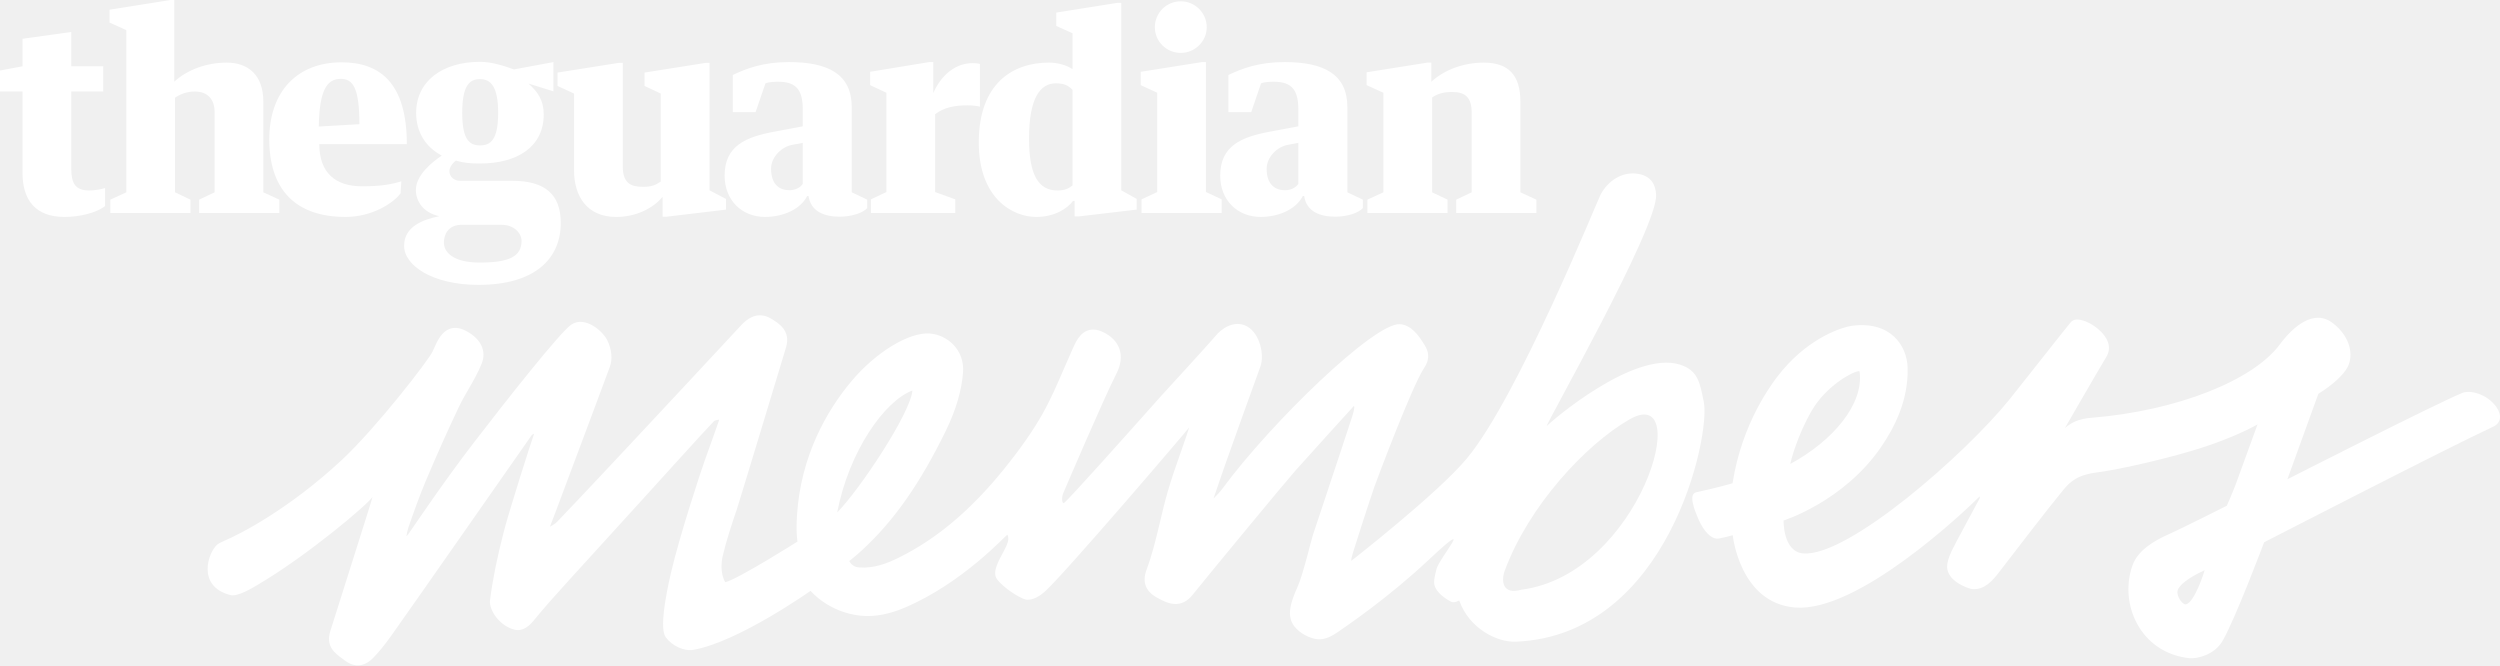
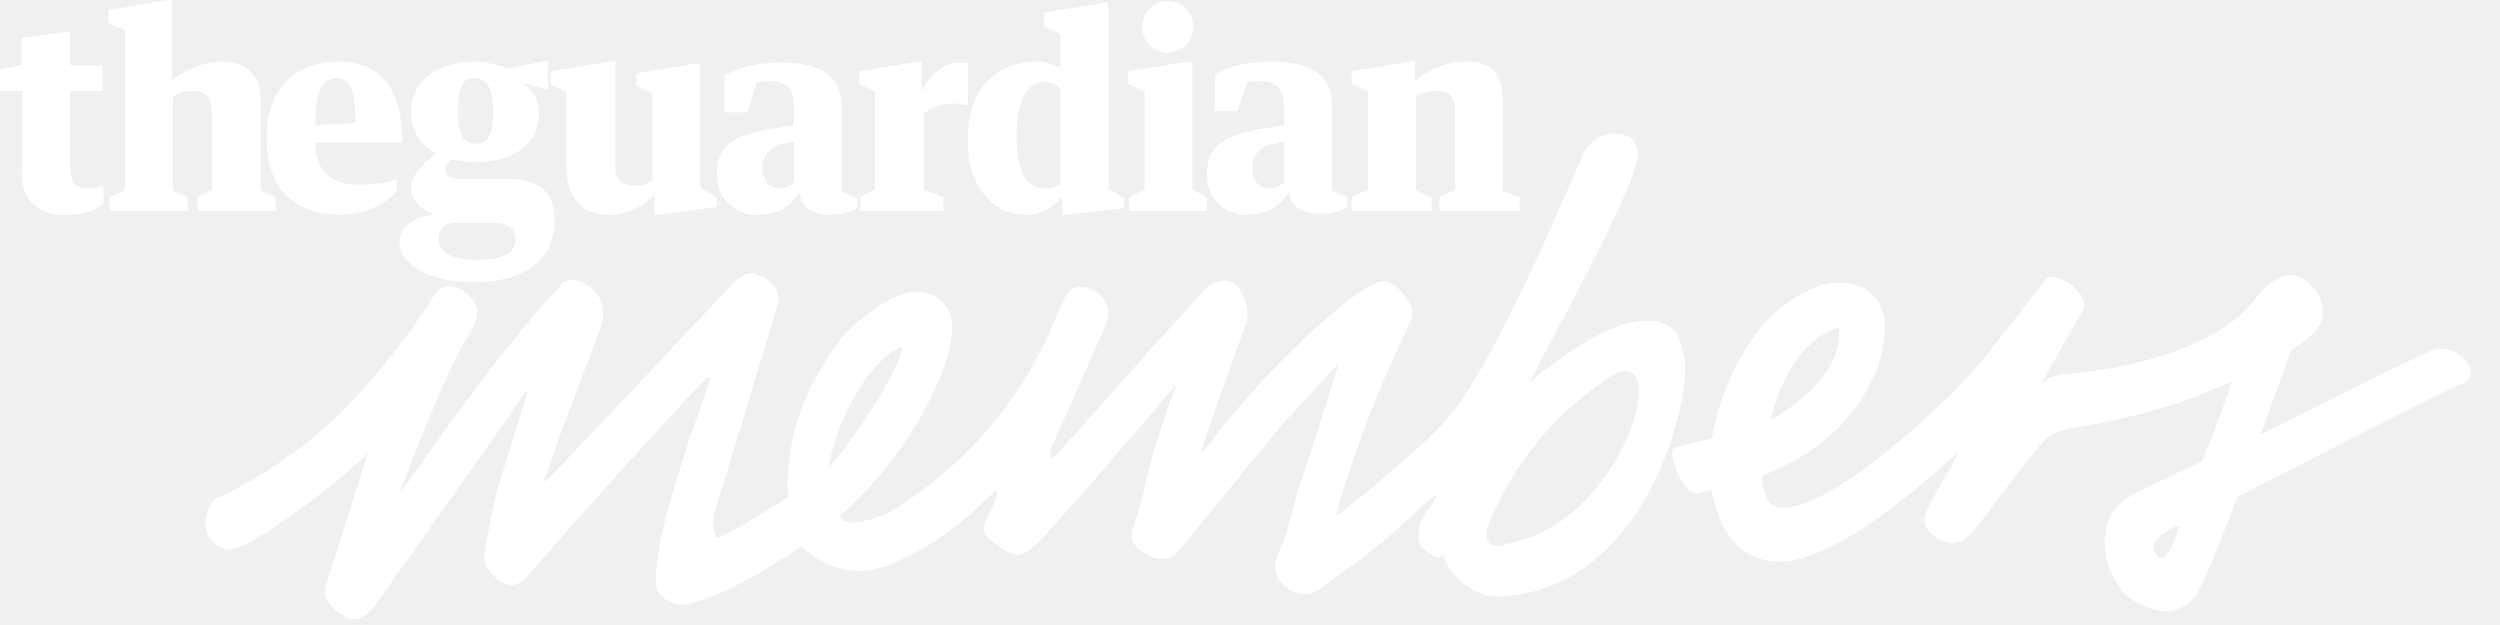
- <svg xmlns="http://www.w3.org/2000/svg" width="253.12" height="67.368" viewBox="0 0 253.12 67.368">
-   <g fill="#FFF">
-     <path d="M119.554.133c-1.46 0-2.627 1.167-2.627 2.626 0 1.432 1.168 2.598 2.627 2.598 1.432 0 2.626-1.167 2.626-2.6 0-1.458-1.194-2.625-2.626-2.625M138.445 21.567h8.117v-1.352l-1.564-.743V9.874c.583-.42 1.273-.562 2.016-.562 1.354 0 1.99.556 1.99 2.096v8.065l-1.565.743v1.352h8.116v-1.352l-1.618-.743v-9.18c0-2.73-1.247-3.953-3.715-3.953-2.015 0-3.98.717-5.305 1.937V6.34h-.398l-6.154.98v1.3l1.698.77v10.082l-1.618.743v1.352zM115.496 7.27V8.62l1.67.768v10.055l-1.59.742v1.38h8.116v-1.38l-1.592-.742V6.285h-.397M108.59 18.773c-.357.295-.768.513-1.51.513-1.964 0-2.892-1.592-2.892-5.253 0-4.19 1.166-5.597 2.73-5.597.877 0 1.313.273 1.672.668v9.67zm0-11.77c-.61-.426-1.563-.665-2.386-.665-3.652 0-7.105 2.094-7.105 8.09 0 5.703 3.477 7.537 5.804 7.537 1.857 0 3.13-.822 3.74-1.62h.16v1.567h.425l5.86-.69v-1.08l-1.564-.876V.29h-.398l-6.18.983v1.354l1.644.742v3.633zM88.1 7.27V8.62l1.645.77v10.054l-1.566.742v1.38h8.542v-1.38l-2.044-.742V11.57c.874-.687 1.964-.904 3.29-.904.425 0 .954.053 1.247.132V6.473c-.16-.054-.477-.08-.742-.08-1.62 0-3.104 1.062-3.98 3.024v-3.13h-.424l-5.97.982zM77.5 8.44c.352-.156 1.072-.164 1.312-.164 1.91 0 2.467.956 2.467 2.84l-.005 1.676-2.828.53c-2.896.535-5.08 1.414-5.08 4.466 0 2.466 1.73 4.176 4.092 4.176 1.857 0 3.607-.795 4.27-2.12h.133c.24 1.59 1.618 2.095 3.156 2.095 1.193 0 2.347-.373 2.785-.87v-.855l-1.565-.743V10.85c0-3.342-2.387-4.565-6.367-4.565-2.6 0-4.298.65-5.677 1.306v3.765h2.308L77.5 8.44zm3.778 10.18c-.284.42-.822.64-1.353.64-.956 0-1.856-.532-1.856-2.176 0-1.174 1.06-2.255 2.22-2.433l.988-.186v4.156z" />
-     <path d="M127.678 8.44c.35-.156 1.07-.164 1.31-.164 1.91 0 2.467.956 2.467 2.84l-.003 1.676-2.828.53c-2.896.535-5.08 1.414-5.08 4.466 0 2.466 1.73 4.176 4.093 4.176 1.856 0 3.606-.795 4.27-2.12h.134c.24 1.59 1.618 2.095 3.158 2.095 1.193 0 2.347-.373 2.786-.87v-.855l-1.566-.743V10.85c0-3.342-2.388-4.565-6.366-4.565-2.6 0-4.3.65-5.677 1.306v3.765h2.307l.996-2.915zm3.777 10.18c-.282.42-.82.64-1.353.64-.954 0-1.856-.532-1.856-2.176 0-1.174 1.06-2.255 2.223-2.433l.985-.186v4.156zM58.12 17.243c0 2.574 1.275 4.723 4.273 4.723 1.99 0 3.74-.875 4.695-2.042v2.017h.398l6.022-.717v-1.08l-1.672-.876v-12.9h-.398l-6.18.98v1.355l1.643.77v8.91c-.548.364-.927.533-1.798.533-1.247 0-2.047-.37-2.047-2.07V6.368h-.424l-6.18.98v1.355l1.67.77v7.77zM51.868 18.305h-5.306c-.584 0-1.06-.424-1.06-.956 0-.397.29-.823.662-1.087.796.238 1.46.292 2.44.292 3.82 0 6.447-1.726 6.447-4.96 0-1.46-.61-2.283-1.538-3.132l2.516.785.005-2.96-4.005.743c-.93-.344-2.228-.77-3.423-.77-3.82 0-6.472 1.965-6.472 5.175 0 1.962.982 3.422 2.467 4.245l.12.073c-.85.584-2.614 1.917-2.614 3.482 0 1.167.77 2.307 2.362 2.652v.004c-1.672.346-3.555 1.057-3.555 2.995 0 1.99 2.865 3.957 7.533 3.957 5.81 0 8.33-2.737 8.33-6.265 0-2.92-1.62-4.272-4.908-4.272M48.604 8.01c1.088 0 1.833.76 1.833 3.423 0 2.73-.77 3.29-1.833 3.29-1.06 0-1.805-.56-1.805-3.29 0-2.798.744-3.422 1.804-3.422m-.024 18.573c-2.705 0-3.68-1.057-3.635-2.098.03-.715.382-1.642 1.653-1.723h4.218c1.22 0 1.99.846 1.99 1.616 0 1.54-1.15 2.205-4.226 2.205M41.19 14.59c0-6.235-2.766-8.28-6.606-8.28-4.43 0-7.32 2.894-7.32 7.804 0 5.04 2.625 7.85 7.72 7.85 2.73 0 4.885-1.438 5.575-2.393l.074-1.212c-1.036.318-2.096.504-3.98.504-2.706 0-4.327-1.383-4.324-4.272h8.86zm-6.685-6.606c1.22 0 1.883.887 1.883 4.59l-4.11.238c.055-3.78.873-4.828 2.227-4.828" />
-     <path d="M11.168 21.567h8.117v-1.352l-1.564-.743-.002-9.577c.592-.408 1.27-.628 2.01-.628 1.355 0 2.023.854 1.998 2.14v8.065l-1.564.743v1.352h8.117v-1.352l-1.618-.743v-9.18c0-2.73-1.576-3.953-3.714-3.953-2.016 0-3.984.716-5.312 1.936h.006V0h-.398L11.09.982v1.3l1.698.768v16.423l-1.618.743v1.35zM2.28 17.508c0 2.73 1.3 4.457 4.243 4.457 1.54 0 3.18-.398 4.115-1.095v-1.828c-.39.125-1.062.244-1.592.244-1.432 0-1.83-.742-1.83-2.202V9.258h3.236V6.71H7.215V3.236l-4.934.69v2.786L0 7.14v2.118h2.28v8.25z" />
+ <svg xmlns="http://www.w3.org/2000/svg" width="256" height="64" viewBox="0 0 256 64">
+   <g fill="#fff">
+     <path d="M119.6.1a2.6 2.6 0 100 5.3c1.4 0 2.6-1.2 2.6-2.6 0-1.5-1.2-2.7-2.6-2.7m18.8 21.5h8.2v-1.4l-1.6-.7V9.9c.6-.4 1.3-.6 2-.6 1.4 0 2 .6 2 2.1v8l-1.6.8v1.4h8.2v-1.4l-1.7-.7v-9.2c0-2.7-1.2-4-3.7-4-2 0-4 .8-5.3 2v-2h-.4l-6.1 1v1.3l1.7.8v10l-1.7.8v1.4zM115.5 7.3v1.3l1.7.8v10l-1.6.8v1.4h8v-1.4l-1.5-.8V6.3h-.4m-13.1 12.5c-.4.3-.8.5-1.5.5-2 0-3-1.6-3-5.3 0-4.2 1.3-5.6 2.8-5.6.9 0 1.3.3 1.7.7v9.7zm0-11.8c-.6-.4-1.6-.7-2.4-.7-3.6 0-7.1 2.1-7.1 8.1 0 5.7 3.5 7.6 5.8 7.6 1.9 0 3.1-.9 3.7-1.7h.2V22h.4l5.9-.7v-1l-1.6-1V.3h-.4l-6.2 1v1.4l1.7.8V7zM88 7.3v1.3l1.6.8v10l-1.5.8v1.4h8.5v-1.4l-2-.8v-7.8a5 5 0 013.3-1l1.2.2V6.5l-.7-.1c-1.6 0-3.1 1-4 3V6.3H94l-6 1zM77.5 8.4l1.3-.1c2 0 2.5 1 2.5 2.8v1.7l-2.9.5c-2.9.6-5 1.4-5 4.5a4 4 0 004 4.2c2 0 3.7-.8 4.3-2.2h.2C82 21.4 83.5 22 85 22c1.2 0 2.4-.3 2.8-.8v-.9l-1.6-.7v-8.7c0-3.3-2.4-4.5-6.3-4.5-2.6 0-4.3.6-5.7 1.3v3.8h2.3l1-3zm3.8 10.2c-.3.4-.8.7-1.4.7-1 0-1.8-.6-1.8-2.2 0-1.2 1-2.3 2.2-2.4l1-.2v4.1zM127.7 8.4l1.3-.1c1.9 0 2.5 1 2.5 2.8v1.7l-2.9.5c-2.9.6-5 1.4-5 4.5a4 4 0 004 4.2c1.9 0 3.6-.8 4.3-2.2h.1c.3 1.6 1.7 2.1 3.2 2.1 1.2 0 2.3-.3 2.8-.8v-.9l-1.6-.7v-8.7c0-3.3-2.4-4.5-6.3-4.5-2.6 0-4.3.6-5.7 1.3v3.8h2.3l1-3zm3.8 10.2c-.3.4-.9.7-1.4.7-1 0-1.9-.6-1.9-2.2 0-1.2 1.1-2.3 2.3-2.4l1-.2v4.1zM58 17.2c0 2.6 1.3 4.8 4.3 4.8 2 0 3.7-1 4.7-2v2h.4l6-.8v-1l-1.7-1V6.5h-.4l-6.1 1v1.3l1.6.8v8.9c-.5.3-1 .5-1.8.5-1.2 0-2-.4-2-2V6.3h-.5l-6.1 1v1.3l1.6.8v7.7zM52 18.3h-5.3c-.6 0-1.1-.4-1.1-1 0-.3.3-.8.7-1 .8.2 1.4.3 2.4.3 3.8 0 6.5-1.8 6.5-5 0-1.5-.7-2.3-1.6-3.1l2.5.7v-3L52 7c-.9-.3-2.2-.7-3.4-.7-3.8 0-6.5 2-6.5 5.1 0 2 1 3.5 2.5 4.3h.1c-.8.6-2.6 2-2.6 3.5 0 1.2.8 2.3 2.4 2.7-1.7.3-3.6 1-3.6 3s2.9 4 7.5 4c5.9 0 8.4-2.8 8.4-6.3 0-3-1.6-4.3-5-4.3M48.7 8c1 0 1.8.8 1.8 3.4 0 2.8-.7 3.3-1.8 3.3-1 0-1.8-.5-1.8-3.3S47.5 8 48.6 8m0 18.6c-2.7 0-3.7-1-3.7-2.1 0-.7.4-1.7 1.7-1.7h4.2c1.2 0 2 .8 2 1.6 0 1.5-1.1 2.2-4.2 2.2m-7.4-12c0-6.2-2.8-8.3-6.6-8.3-4.4 0-7.3 2.9-7.3 7.8 0 5 2.6 7.9 7.7 7.9 2.7 0 4.9-1.5 5.6-2.4v-1.2c-1 .3-2 .5-4 .5-2.7 0-4.3-1.4-4.3-4.3h8.9zM34.5 8c1.2 0 1.9.9 1.9 4.6l-4.1.2c0-3.8.9-4.8 2.2-4.8M11.2 21.6h8v-1.4l-1.5-.7V9.9c.6-.4 1.3-.6 2-.6 1.4 0 2 .8 2 2.1v8l-1.5.8v1.4h8v-1.4l-1.5-.7v-9.2c0-2.7-1.6-4-3.8-4-2 0-4 .8-5.3 2V0h-.4l-6.1 1v1.3l1.7.8v16.4l-1.6.7v1.4zm-9-4c0 2.6 1.4 4.4 4.3 4.4 1.6 0 3.2-.4 4.1-1.1V19a6 6 0 01-1.6.3c-1.4 0-1.8-.8-1.8-2.2V9.3h3.3V6.7H7.2V3.2l-5 .7v2.8L0 7.1v2.2h2.3v8.2z" />
+     <g transform="translate(0,-4)">
+       <path d="M36 67.4c-.3 0-.7-.2-1-.5l-.4-.2c-.7-.6-1.6-1.3-1.2-2.8l4.3-13.6c-.4.7-6.6 6-11.7 9-.4.2-2 1.1-2.7 1-3.4-1-2.2-4.4-1.3-5.2l.7-.3c1.7-.8 6.6-3.3 11.9-8.2A77.4 77.4 0 0044 35c.3-.5.9-1.8 2.1-1.7l.8.2c1.6.8 2.3 2 1.8 3.4-.4 1-.9 1.8-1.4 2.6l-1 1.9a187.4 187.4 0 00-5 12.1l-.3.9.2-.2c.9-1.2 3.6-5.2 6.7-9.3a134 134 0 019.8-12c1.4-.8 3.2.7 3.7 1.6.4 1 .5 2 .2 2.8l-4.3 11.4-1.1 3.2-.6 1.5.7-.5 6.9-7.3L75.1 33c.6-.7 1.3-1 2-1l1 .3c.7.5 2 1.3 1.5 3a3820.2 3820.2 0 01-6.4 21.1c-.2.6-.3 1.8.2 2.7 1.4-.4 7.3-4.2 7.3-4.2s-.1-.8 0-2.7c.4-5.8 3-10.4 5.5-13.6 2.5-2.8 5.8-4.9 7.9-4.7 1.8 0 3.6 1.6 3.4 3.9-.1 1.8-.7 3.8-1.7 5.9A38.9 38.9 0 0186 56.8s.2.6 1 .7c1.5 0 2.9-.5 4-1a41.2 41.2 0 0016.8-19.2l.9-2.1c.3-.7.8-2 2.1-1.8.3 0 .6 0 .9.2a3 3 0 011.7 1.8c.2.7 0 1.6-.4 2.4L107.6 50c-.1.5 0 1 .1 1 .2 0 6.7-7.4 9.9-11 0 0 5.2-5.6 5.4-6 .6-.7 2-1.7 3.3-1 1.2.8 1.7 3 1.3 4.1L124 47.2l-1.1 3.3.9-1c4.8-6.6 15.4-16.9 18-16.7 1 .1 1.8 1.1 2.5 2.2.3.5.6 1.2 0 2.2A121 121 0 00137 56l-.2.9s8.8-6.8 11.7-10.4c5.2-6.2 13.2-26 13.6-26.7.7-1.4 2-2.3 3.6-2.1 1.5.1 2 1.2 2 2.1.1 3.3-11.2 23.2-11.1 23.4.5-.5 8.8-7.6 13.4-6.2 2 .6 2.1 2 2.5 3.8.7 3.4-3.5 23.6-19 24.3-2 0-4.7-1.4-5.7-4.2 0 0-.5.3-.9.1-.8-.4-1.4-1-1.6-1.5-.2-.5 0-1 .1-1.8.3-1.1 4.2-5.6-.7-1-4.2 4-8.5 6.8-9.1 7.3-.6.4-1.4 1-2.2.8-.8 0-1.8-.6-2.3-1.3-.9-1-.5-2.4.3-4 .5-1.2 1.3-4.7 1.5-5.3l1.2-3.5a1415.5 1415.5 0 003-9.5l-6 6.5-10.4 12.7c-.5.6-1.1.9-1.8.8-.7 0-1.2-.3-1.7-.6-1.2-.6-1.6-1.6-1.1-2.8.6-1.6 1-3.2 1.3-4.8l.8-3 1.3-4 .7-1.9.2-.7c-.2.3-12.7 15-14.6 16.6-.4.4-1.2.9-1.9.8-.3 0-1.7-.8-2.7-1.7-.5-.6-.8-1 .3-2.9.2-.4.6-1.2.6-1.6l-.1-.4c-.2 0-4.5 5-10.4 7.4-1.5.7-3 1-4.4.8-3.3-.3-5.1-2.5-5.1-2.5s-7.3 5.2-11.9 6c-1 .2-2.2-.4-2.8-1.3-.6-.8 0-4.1.5-6.5.9-3.7 3-10.3 3.5-11.4l1.4-4v-.1l-.5.1A813.9 813.9 0 0054 63c-.5.6-1.2 1-1.9.9-1.5-.4-2.6-2-2.5-3 .3-2 .7-4.3 1.4-7l3-9.7V44l-.2.1C52.6 46 42.2 60.7 39.6 64.3c-.6 1-1.2 1.7-1.8 2.3-.6.6-1.1.8-1.7.8m56.3-27.9c-2.8 1-6.4 6.2-7.6 12.4 2.3-2.4 7.4-10 7.6-12.4M154 59.7c12.1-1.6 17.6-21 11-17.2a32.7 32.7 0 00-12.6 15.3c-.4 1-.3 2.5 1.6 2" />
+       <path d="M221.7 66.6c-2.2-.2-4-1.3-5-3a7.3 7.3 0 01-.8-6.3c.5-1.5 2-2.5 3.8-3.3l5.8-2.8.9-2.1 2.2-6.1s-2 1-5.3 2.2a75.6 75.6 0 01-10.9 2.6c-2 .3-2.8 1-3.5 1.8-2 2.4-4.4 5.6-6.5 8.4-.6.7-1.4 1.7-2.7 1.6a4 4 0 01-2.2-1.2c-.4-.6-.6-1.1 0-2.6l3-5.3v-.2C198.6 52 188 62 181.7 61.5c-5.7-.4-6.4-7.3-6.4-7.3l-1.6.3c-.6 0-1.3-.7-1.9-2-.3-.8-1-2.5-.2-2.7l3.7-.9c1-6 4-10.1 5-11.4 3-3.4 6.2-4.4 7.1-4.5 3.9-.5 5.6 2 5.6 4.2.1 3.4-1.4 6.2-2.6 8-3.8 5.6-10 7.5-10 7.5s0 3.2 2 3.3c4.6.4 16.5-10 21-15.6l6.1-7.8c.3-.3.8-.4 1.6 0 .8.3 3.1 1.8 2 3.5l-4.1 7.2c.6-.5 1.3-.9 2.7-1 8.7-.7 16.3-3.8 19-7.4 1.3-1.8 3.5-3.7 5.4-2.2 1.8 1.4 2.1 3.3 1.5 4.5-.4.7-1.5 1.8-3 2.7l-3.1 8.6s15.2-7.7 17.7-8.7c.8-.3 2.5 0 3.5 1.4.5.8.4 1.6-.4 2-4.4 2-23.2 11.7-23.2 11.7s-2.9 7.8-4.2 10a3.8 3.8 0 01-3.3 1.7zm1.5-8.9c-1.6.8-2.6 1.5-2.7 2.1-.1.4.2 1 .6 1.3.7.5 1.8-2.1 2.1-3.4m-39.7-16.2a20.5 20.5 0 00-2.2 5.5c4.4-2.4 7.4-6.1 7-9.4h-.1c-.8 0-3.4 1.6-4.7 4" />
+     </g>
  </g>
-   <path fill="#FFF" d="M36.086 67.363c-.393-.03-.79-.197-1.18-.496l-.26-.193c-.747-.547-1.678-1.23-1.207-2.764.545-1.773 4.25-13.355 4.28-13.602-.43.727-6.667 6.003-11.692 8.94-.476.277-1.962 1.194-2.7 1.003-3.45-.888-2.264-4.34-1.303-5.137.066-.055.345-.216.657-.347 1.75-.738 6.655-3.297 11.89-8.162 3.496-3.247 8.84-10.15 9.232-11.025.097-.218.195-.434.293-.646.257-.548.857-1.833 2.142-1.73.25.02.515.095.786.224 1.608.76 2.277 2.053 1.75 3.377-.366.915-.86 1.773-1.34 2.604-.346.6-.705 1.22-1 1.845-1.08 2.273-2.148 4.664-3.27 7.31-.686 1.62-1.274 3.28-1.815 4.845-.096.276-.15.574-.2.89.073-.07.138-.144.19-.216.83-1.18 3.515-5.21 6.642-9.277 3.126-4.068 8.74-11.2 9.866-11.942 1.388-.914 3.17.65 3.628 1.565.465.93.562 1.926.263 2.732-1.418 3.83-2.853 7.65-4.288 11.474L56.25 51.84c-.184.49-.375.98-.563 1.468l-.01.026c.28-.155.54-.308.723-.498 2.12-2.2 6.897-7.31 6.897-7.31 3.923-4.197 7.848-8.395 11.754-12.606.672-.722 1.34-1.046 2.044-.99.316.025.63.13.938.312.77.455 2.064 1.215 1.553 2.925-.183.614-4.747 15.7-4.982 16.397-.523 1.548-1.064 3.15-1.435 4.747-.133.58-.256 1.776.266 2.64 1.366-.36 7.308-4.118 7.308-4.118s-.168-.85-.044-2.73c.387-5.834 2.91-10.43 5.55-13.556 2.442-2.89 5.773-4.918 7.856-4.782 1.8.118 3.562 1.647 3.403 3.917-.124 1.795-.72 3.83-1.72 5.882-2.65 5.433-5.293 9.195-8.57 12.197-.457.417-.68.602-1.23 1.044 0 0 .245.588.968.646 1.542.123 2.902-.428 4.028-.983 3.816-1.88 7.29-4.798 10.62-8.915 1.706-2.106 2.96-3.9 3.946-5.643.84-1.487 1.537-3.105 2.21-4.67.296-.684.592-1.37.9-2.048.304-.67.87-1.92 2.165-1.817.267.022.552.103.846.243.856.4 1.437 1.006 1.682 1.748.252.758.124 1.606-.323 2.478-1.272 2.467-5.395 12.127-5.395 12.127-.168.513-.106.94.06.974.17.033 6.7-7.3 9.872-10.86 0 0 5.187-5.664 5.48-6.042.54-.705 1.926-1.743 3.26-.972 1.238.72 1.74 2.847 1.303 4.05-1.225 3.358-2.425 6.725-3.623 10.09l-1.124 3.268c.34-.342.66-.668.923-1.027 4.836-6.577 15.39-16.836 17.965-16.63 1.123.09 1.87 1.088 2.51 2.154.306.504.607 1.262-.05 2.24-1.244 1.86-4.794 11.336-5.058 12.072-.382 1.072-2.12 6.463-2.163 6.652-.04.168-.2.635-.182.85 0 0 8.757-6.822 11.703-10.365 5.18-6.225 13.176-26.018 13.54-26.71.746-1.418 2.142-2.293 3.6-2.14 1.585.167 1.982 1.206 2.028 2.16.16 3.307-11.185 23.215-11.076 23.406.456-.498 8.774-7.647 13.443-6.238 1.935.584 2.072 1.95 2.46 3.792.706 3.36-3.556 23.634-19.03 24.275-1.92.078-4.724-1.348-5.724-4.15-.028-.08-.437.3-.847.098-.846-.462-1.402-.98-1.618-1.52-.182-.45-.048-.956.16-1.798.275-1.113 4.193-5.598-.79-.92-4.177 3.92-8.412 6.76-9.088 7.233-.606.425-1.38.9-2.196.807-.784-.09-1.745-.585-2.307-1.284-.83-1.033-.42-2.406.304-4.006.555-1.22 1.374-4.71 1.57-5.3l1.165-3.5c.932-2.79 1.86-5.58 2.775-8.377.104-.327.337-1.07.19-1.142 0 0-4.417 4.86-5.89 6.513-.896 1-8.468 10.16-10.465 12.64-.52.644-1.146.94-1.863.884-.615-.05-1.183-.355-1.64-.602-1.238-.66-1.593-1.62-1.118-2.884.575-1.538.968-3.195 1.35-4.797.238-1.002.482-2.036.773-3.045.386-1.342.854-2.675 1.31-3.965.212-.607.426-1.218.634-1.828.08-.248.16-.498.236-.746-.19.29-12.74 14.976-14.64 16.644-.403.354-1.11.85-1.81.795-.384-.03-1.774-.77-2.737-1.768-.487-.503-.803-.94.256-2.842.207-.37.652-1.187.625-1.576-.006-.105-.02-.266-.1-.4-.15.056-4.52 4.903-10.398 7.394-1.514.64-2.982.946-4.377.816-3.327-.31-5.147-2.524-5.147-2.524s-7.297 5.167-11.865 5.974c-.943.166-2.157-.4-2.796-1.27-.64-.873-.02-4.15.526-6.52.857-3.712 3.02-10.272 3.443-11.447.482-1.337.966-2.675 1.43-4.018 0-.003-.01-.024-.02-.053-.183.035-.427.085-.493.15-.688.686-7.127 7.806-7.127 7.806-2.542 2.786-5.083 5.573-7.617 8.366-1.362 1.496-2.49 2.766-3.578 4.095-.5.61-1.165 1.018-1.826.863-1.587-.37-2.65-2.03-2.534-2.97.26-2.085.71-4.323 1.418-7.052.54-2.074 2.75-9.02 2.976-9.617l.08-.212c-.113.045-.218.092-.245.133-1.29 1.825-11.644 16.69-14.204 20.283-.676.952-1.267 1.677-1.855 2.278-.533.546-1.104.8-1.694.753M92.38 39.537c-2.814 1.047-6.422 6.146-7.618 12.354 2.314-2.362 7.435-10.076 7.618-12.353m61.657 20.168c12.065-1.56 17.59-21.06 10.947-17.244-4.47 2.57-10.225 8.804-12.624 15.3-.407 1.1-.212 2.488 1.677 1.945" />
-   <path fill="#FFF" d="M221.65 66.636c-2.135-.23-3.924-1.323-5.03-3.07-1.176-1.85-1.446-4.198-.726-6.278.508-1.475 2.02-2.485 3.845-3.27.853-.37 5.723-2.812 5.723-2.812s.657-1.507.89-2.14c.523-1.44 1.78-4.887 2.218-6.097 0 0-1.897 1.112-5.243 2.232-3.412 1.143-8.838 2.358-10.903 2.613-2.065.254-2.81.924-3.55 1.826-1.94 2.377-4.348 5.545-6.495 8.323-.58.746-1.414 1.78-2.673 1.682-.382-.03-1.697-.547-2.21-1.28-.41-.59-.564-1.097.09-2.552.302-.67 2.498-4.664 2.84-5.333-.02.025.07-.176-.007-.202-1.688 1.686-12.353 11.736-18.66 11.232-5.624-.45-6.323-7.32-6.323-7.32s-1.312.363-1.606.35c-.596-.032-1.323-.71-1.894-2.027-.367-.854-1.012-2.49-.206-2.668 2.396-.526 3.687-.914 3.687-.914.955-6.114 3.956-10.144 5.052-11.44 2.888-3.42 6.16-4.39 7.03-4.505 3.9-.515 5.585 1.993 5.645 4.255.088 3.39-1.425 6.177-2.69 8.022-3.79 5.526-9.87 7.437-9.87 7.437s-.082 3.167 1.997 3.333c4.527.36 16.4-10.037 20.905-15.627.916-1.137 5.808-7.363 6.16-7.762.3-.34.712-.397 1.514-.106.883.32 3.142 1.876 2.1 3.603-1.044 1.73-4.19 7.198-4.19 7.198.608-.53 1.37-.94 2.68-1.04 8.756-.708 16.398-3.823 19.05-7.394 1.342-1.81 3.47-3.694 5.406-2.18 1.81 1.41 2.09 3.268 1.49 4.43-.412.793-1.515 1.82-2.968 2.716l-3.133 8.652s15.203-7.732 17.717-8.743c.78-.316 2.49.095 3.44 1.427.576.805.484 1.62-.326 1.996-4.454 2.06-23.188 11.702-23.188 11.702s-2.915 7.767-4.218 10c-.824 1.41-2.553 1.796-3.29 1.737l-.08-.006zm1.566-8.905c-1.586.74-2.612 1.484-2.746 2.1-.074.346.183.988.63 1.3.69.48 1.757-2.153 2.116-3.4m-39.76-16.19c-1.442 2.468-2.164 5.15-2.186 5.43 4.4-2.395 7.44-6.095 7.012-9.327-.01-.053-.064-.072-.095-.068-.784.11-3.342 1.59-4.732 3.966" />
</svg>
